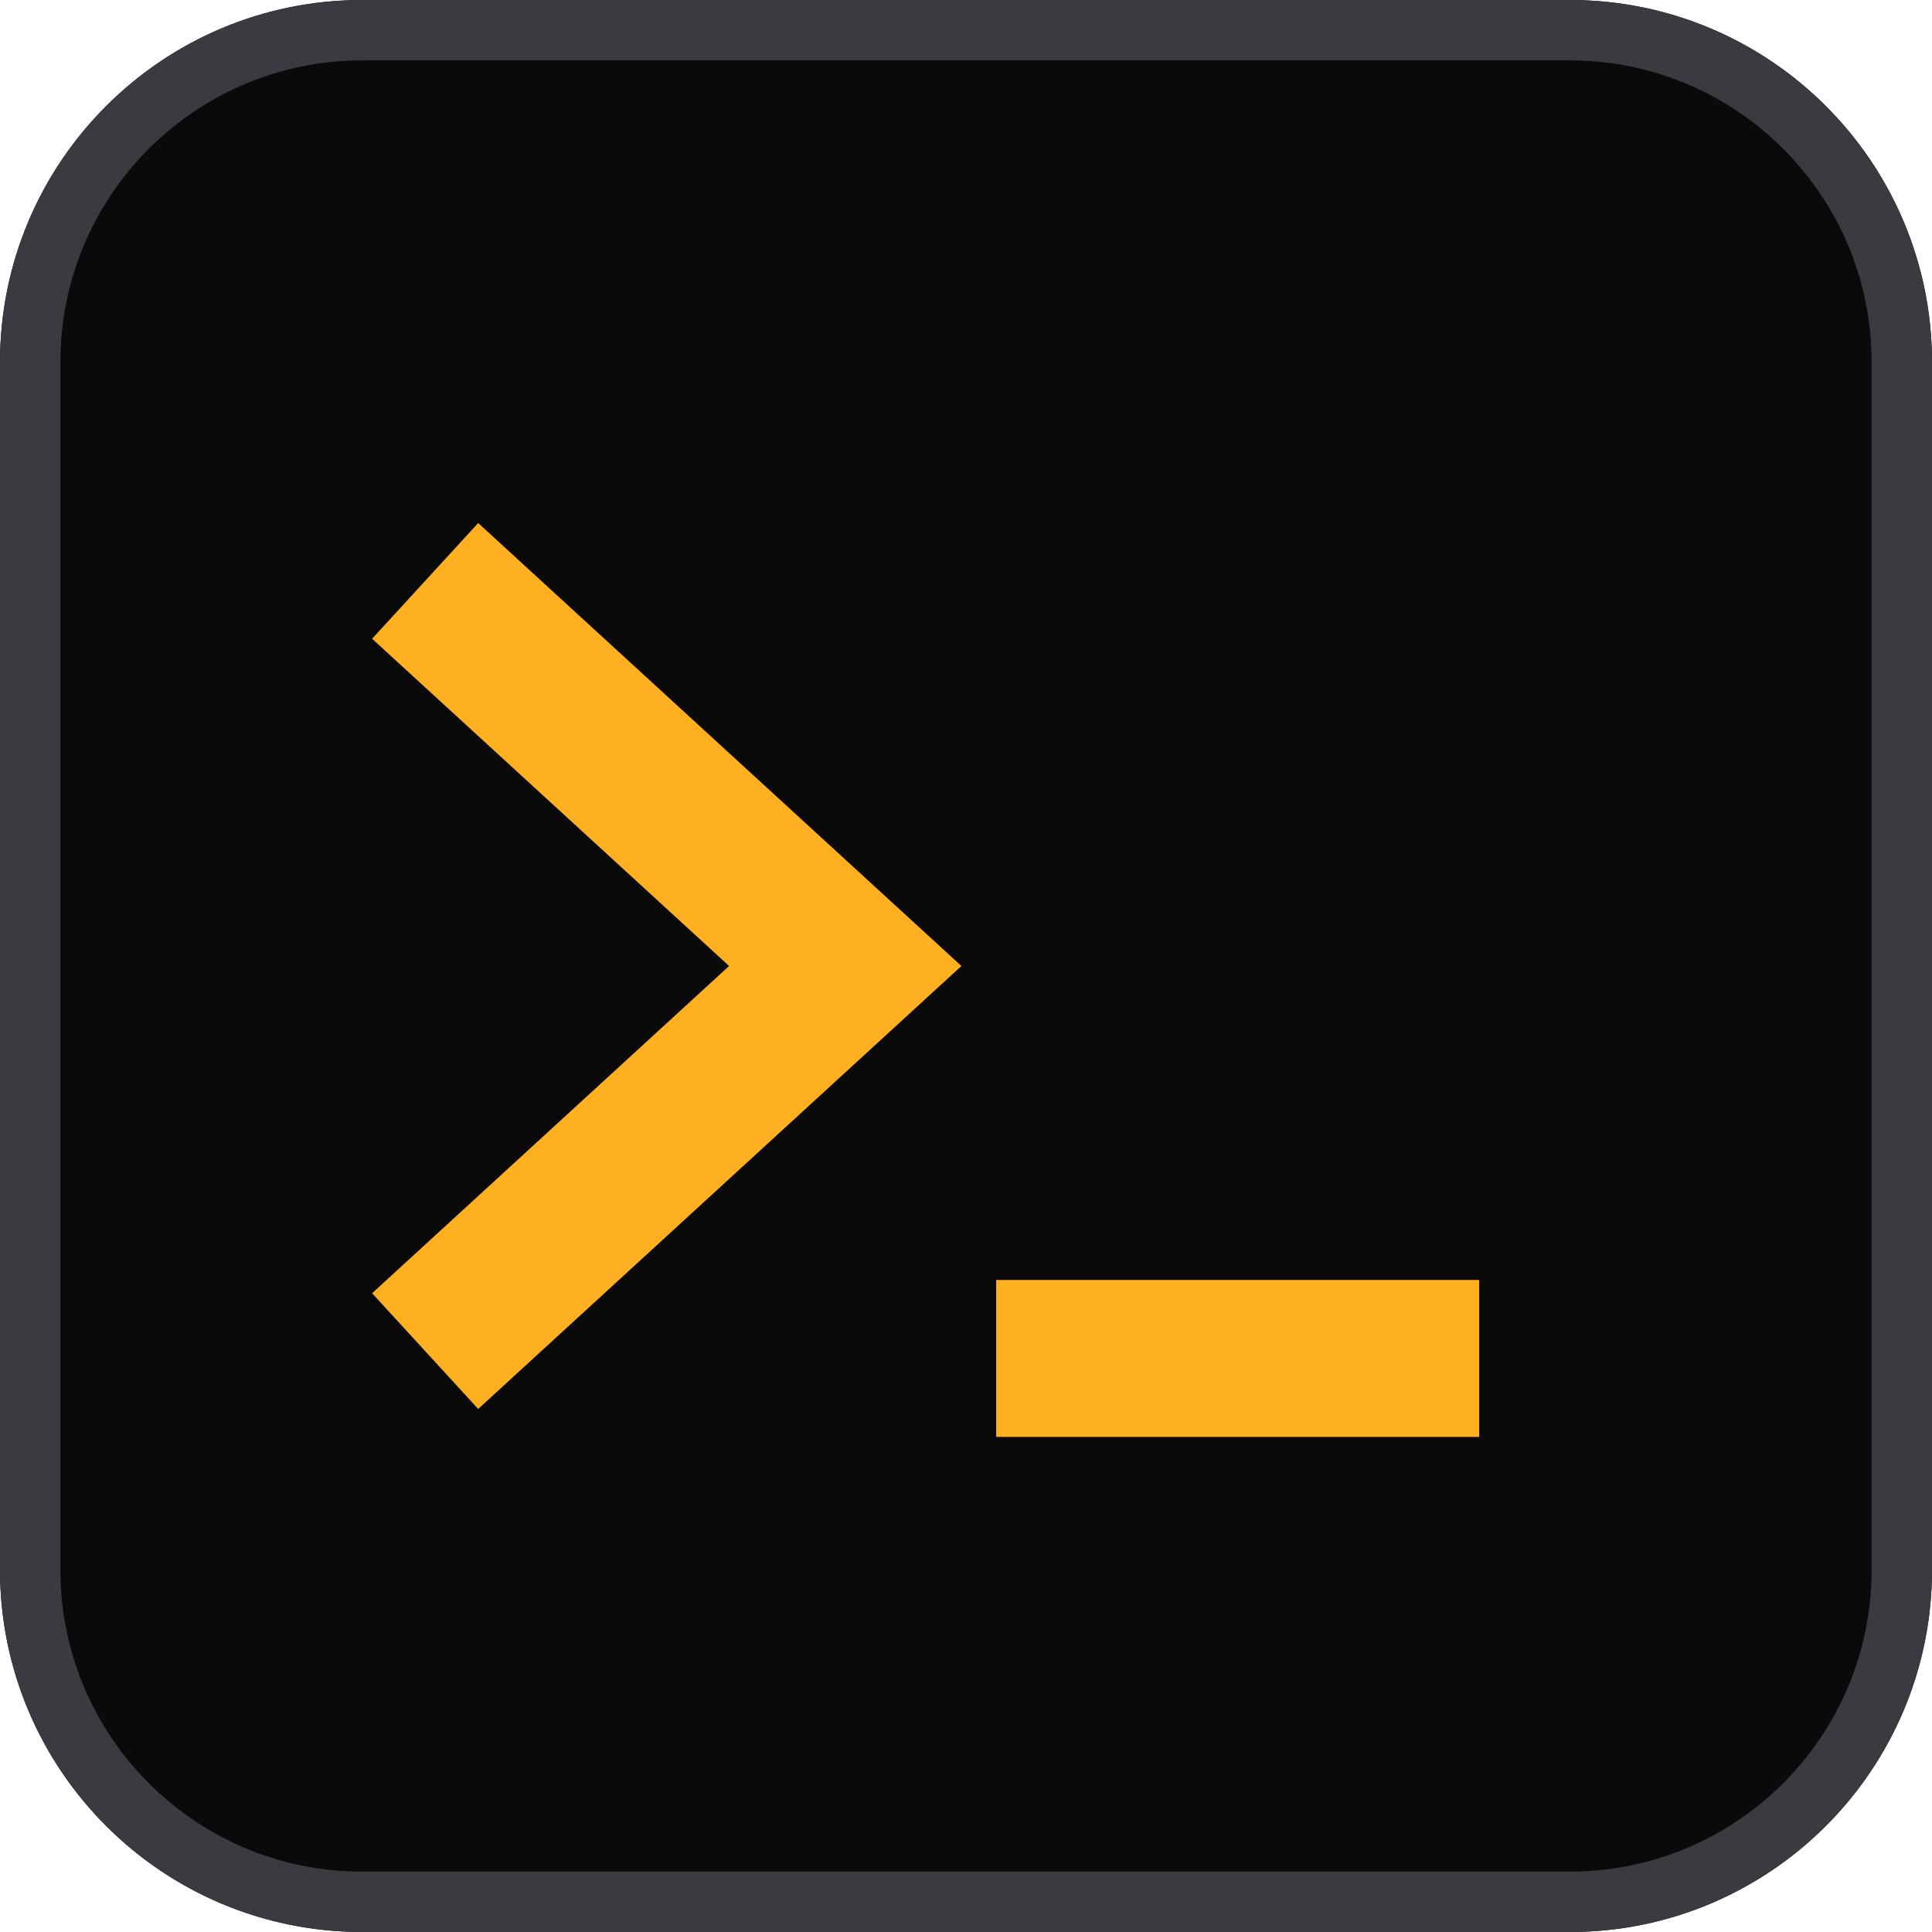
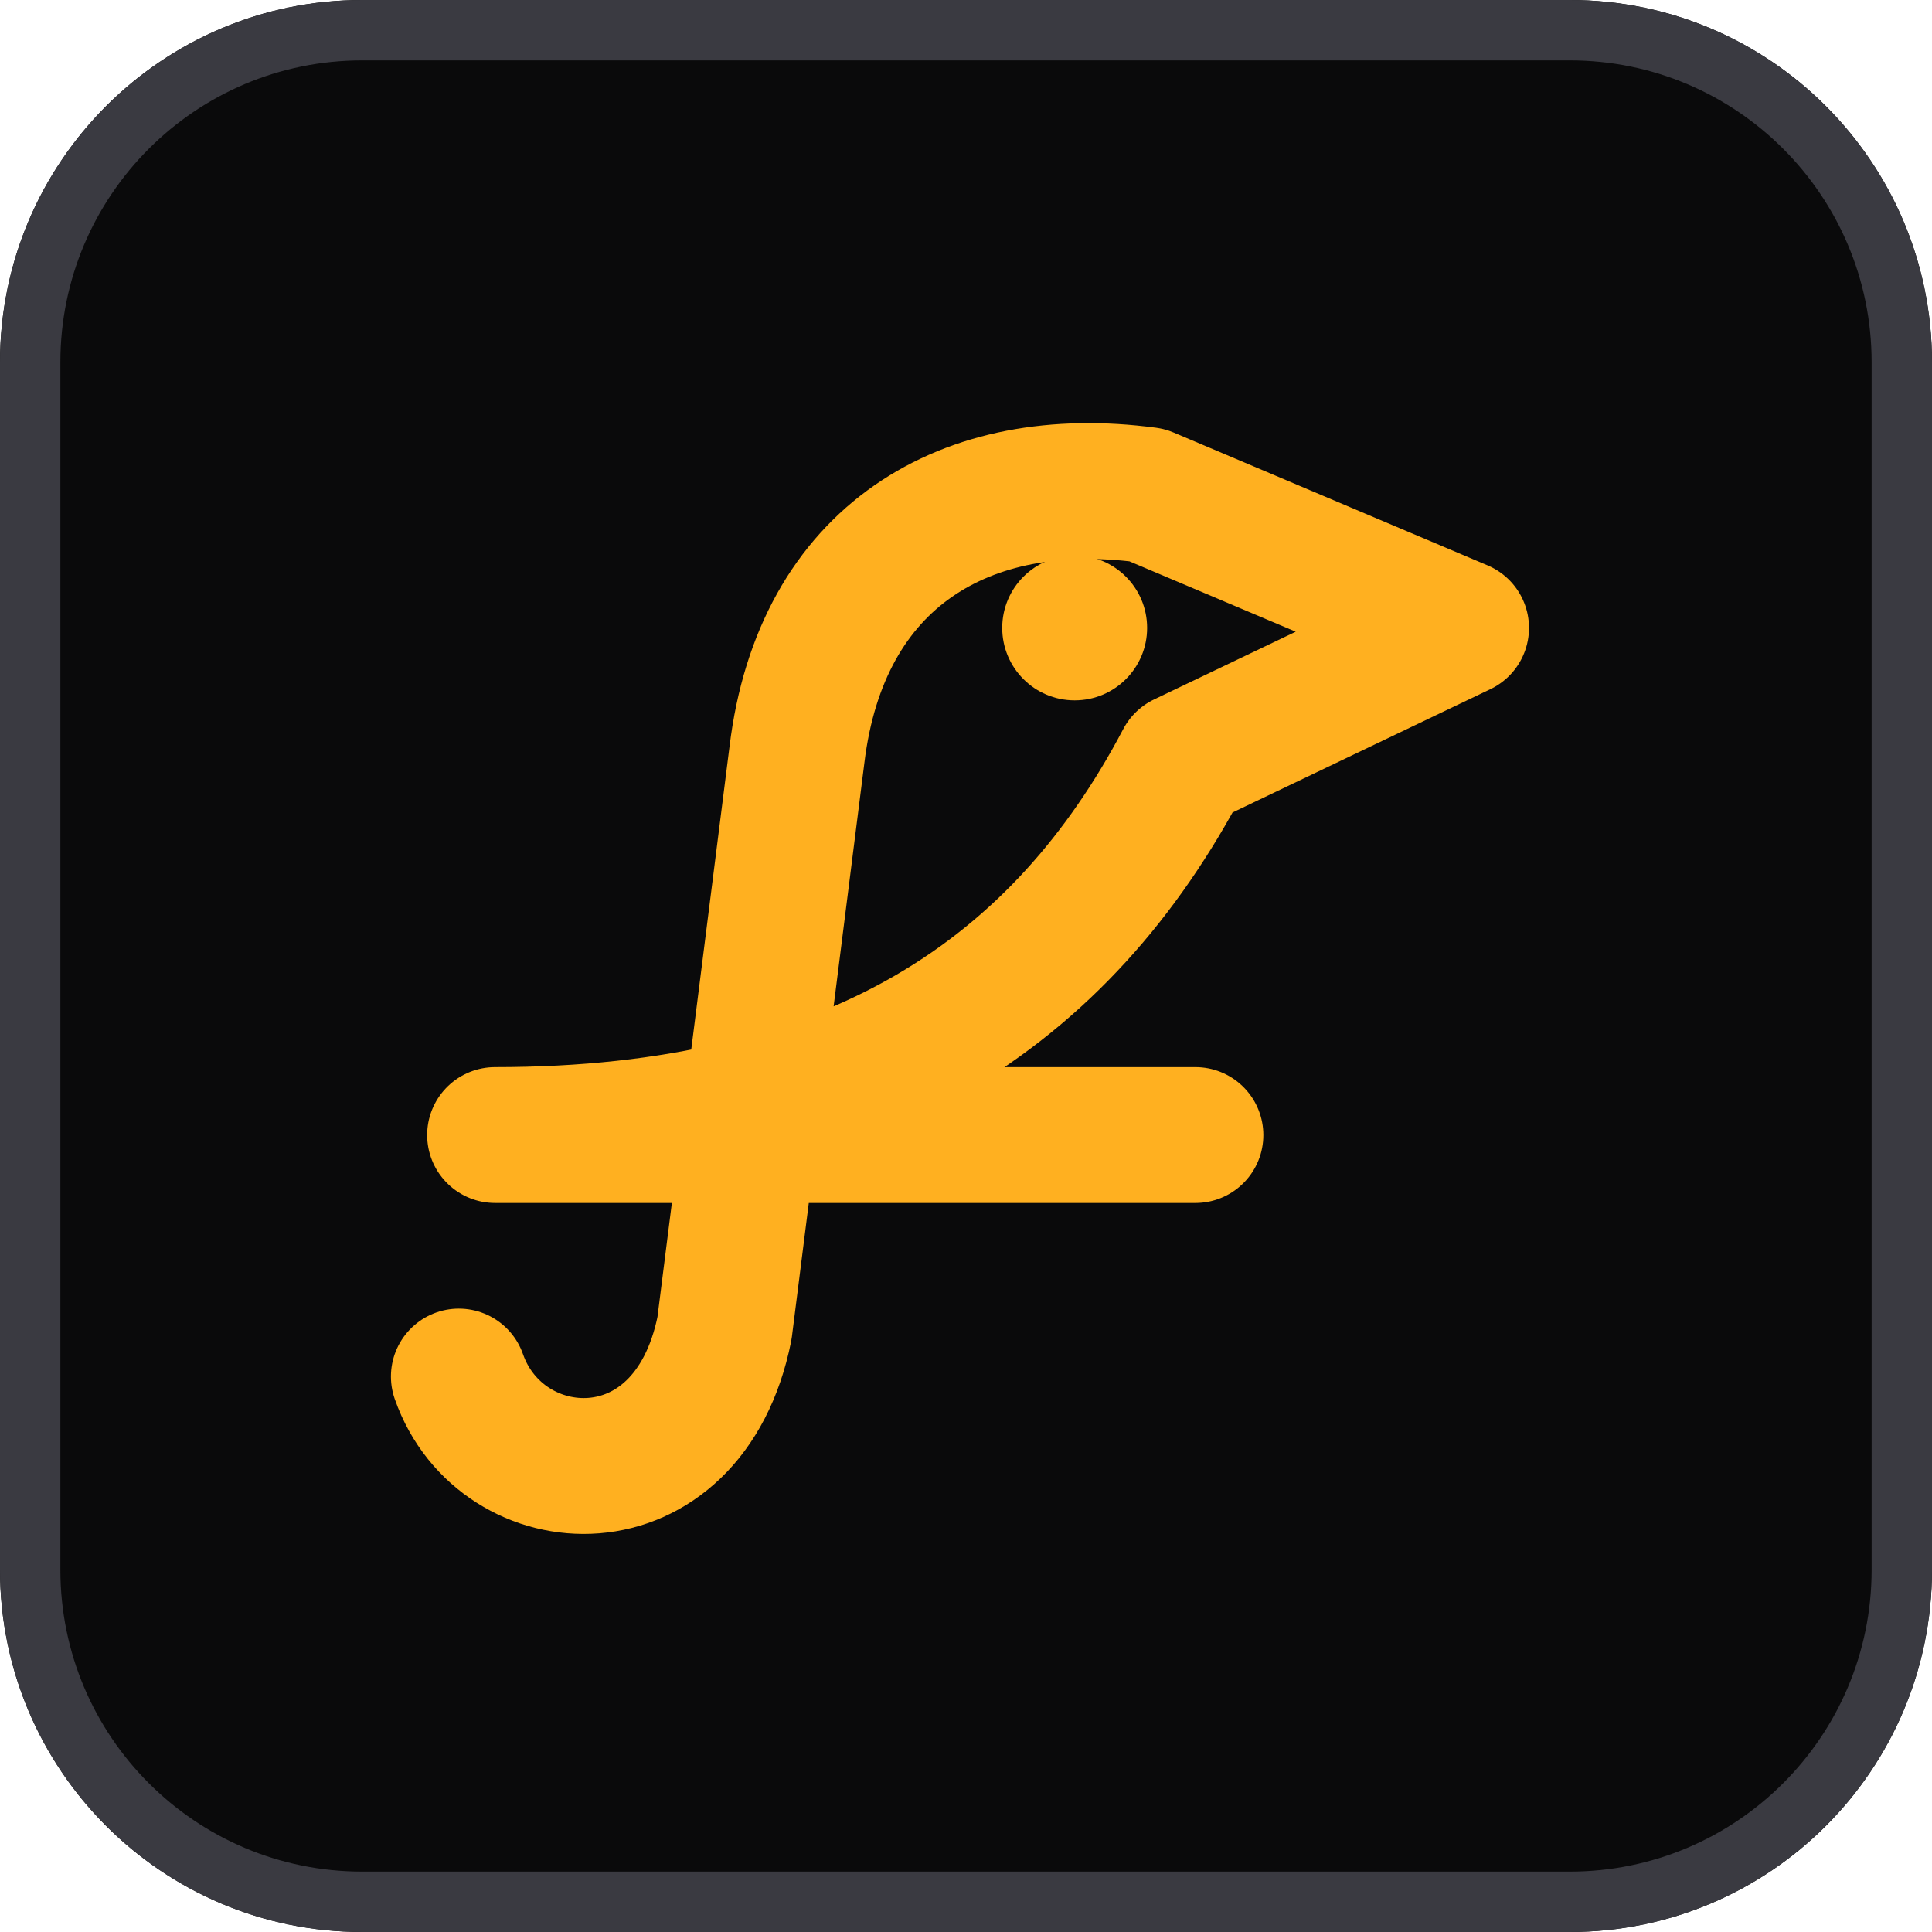
<svg xmlns="http://www.w3.org/2000/svg" viewBox="0 0 32 32">
  <rect width="32" height="32" rx="6" fill="#0a0a0b" />
  <rect x="0.5" y="0.5" width="31" height="31" rx="5.5" fill="none" stroke="#3a3a41" />
-   <path d="M8 10.5l6 5.5-6 5.5" fill="none" stroke="#ffb020" stroke-width="2.6" stroke-linecap="square" />
-   <path d="M16.5 22.5h8" stroke="#ffb020" stroke-width="2.6" />
+   <path d="M7.6 22.8c.7 2 3.8 2.2 4.4-.8l1.2-9.5c.4-3.3 2.8-4.7 5.8-4.3l5.2 2.2-4.6 2.2c-2 3.8-5.4 6.2-11.4 6.2h11.6" fill="none" stroke="#ffb020" stroke-width="2.25" stroke-linecap="round" stroke-linejoin="round" />
+   <circle cx="17.8" cy="10.4" r="1.2" fill="#ffb020" />
</svg>
